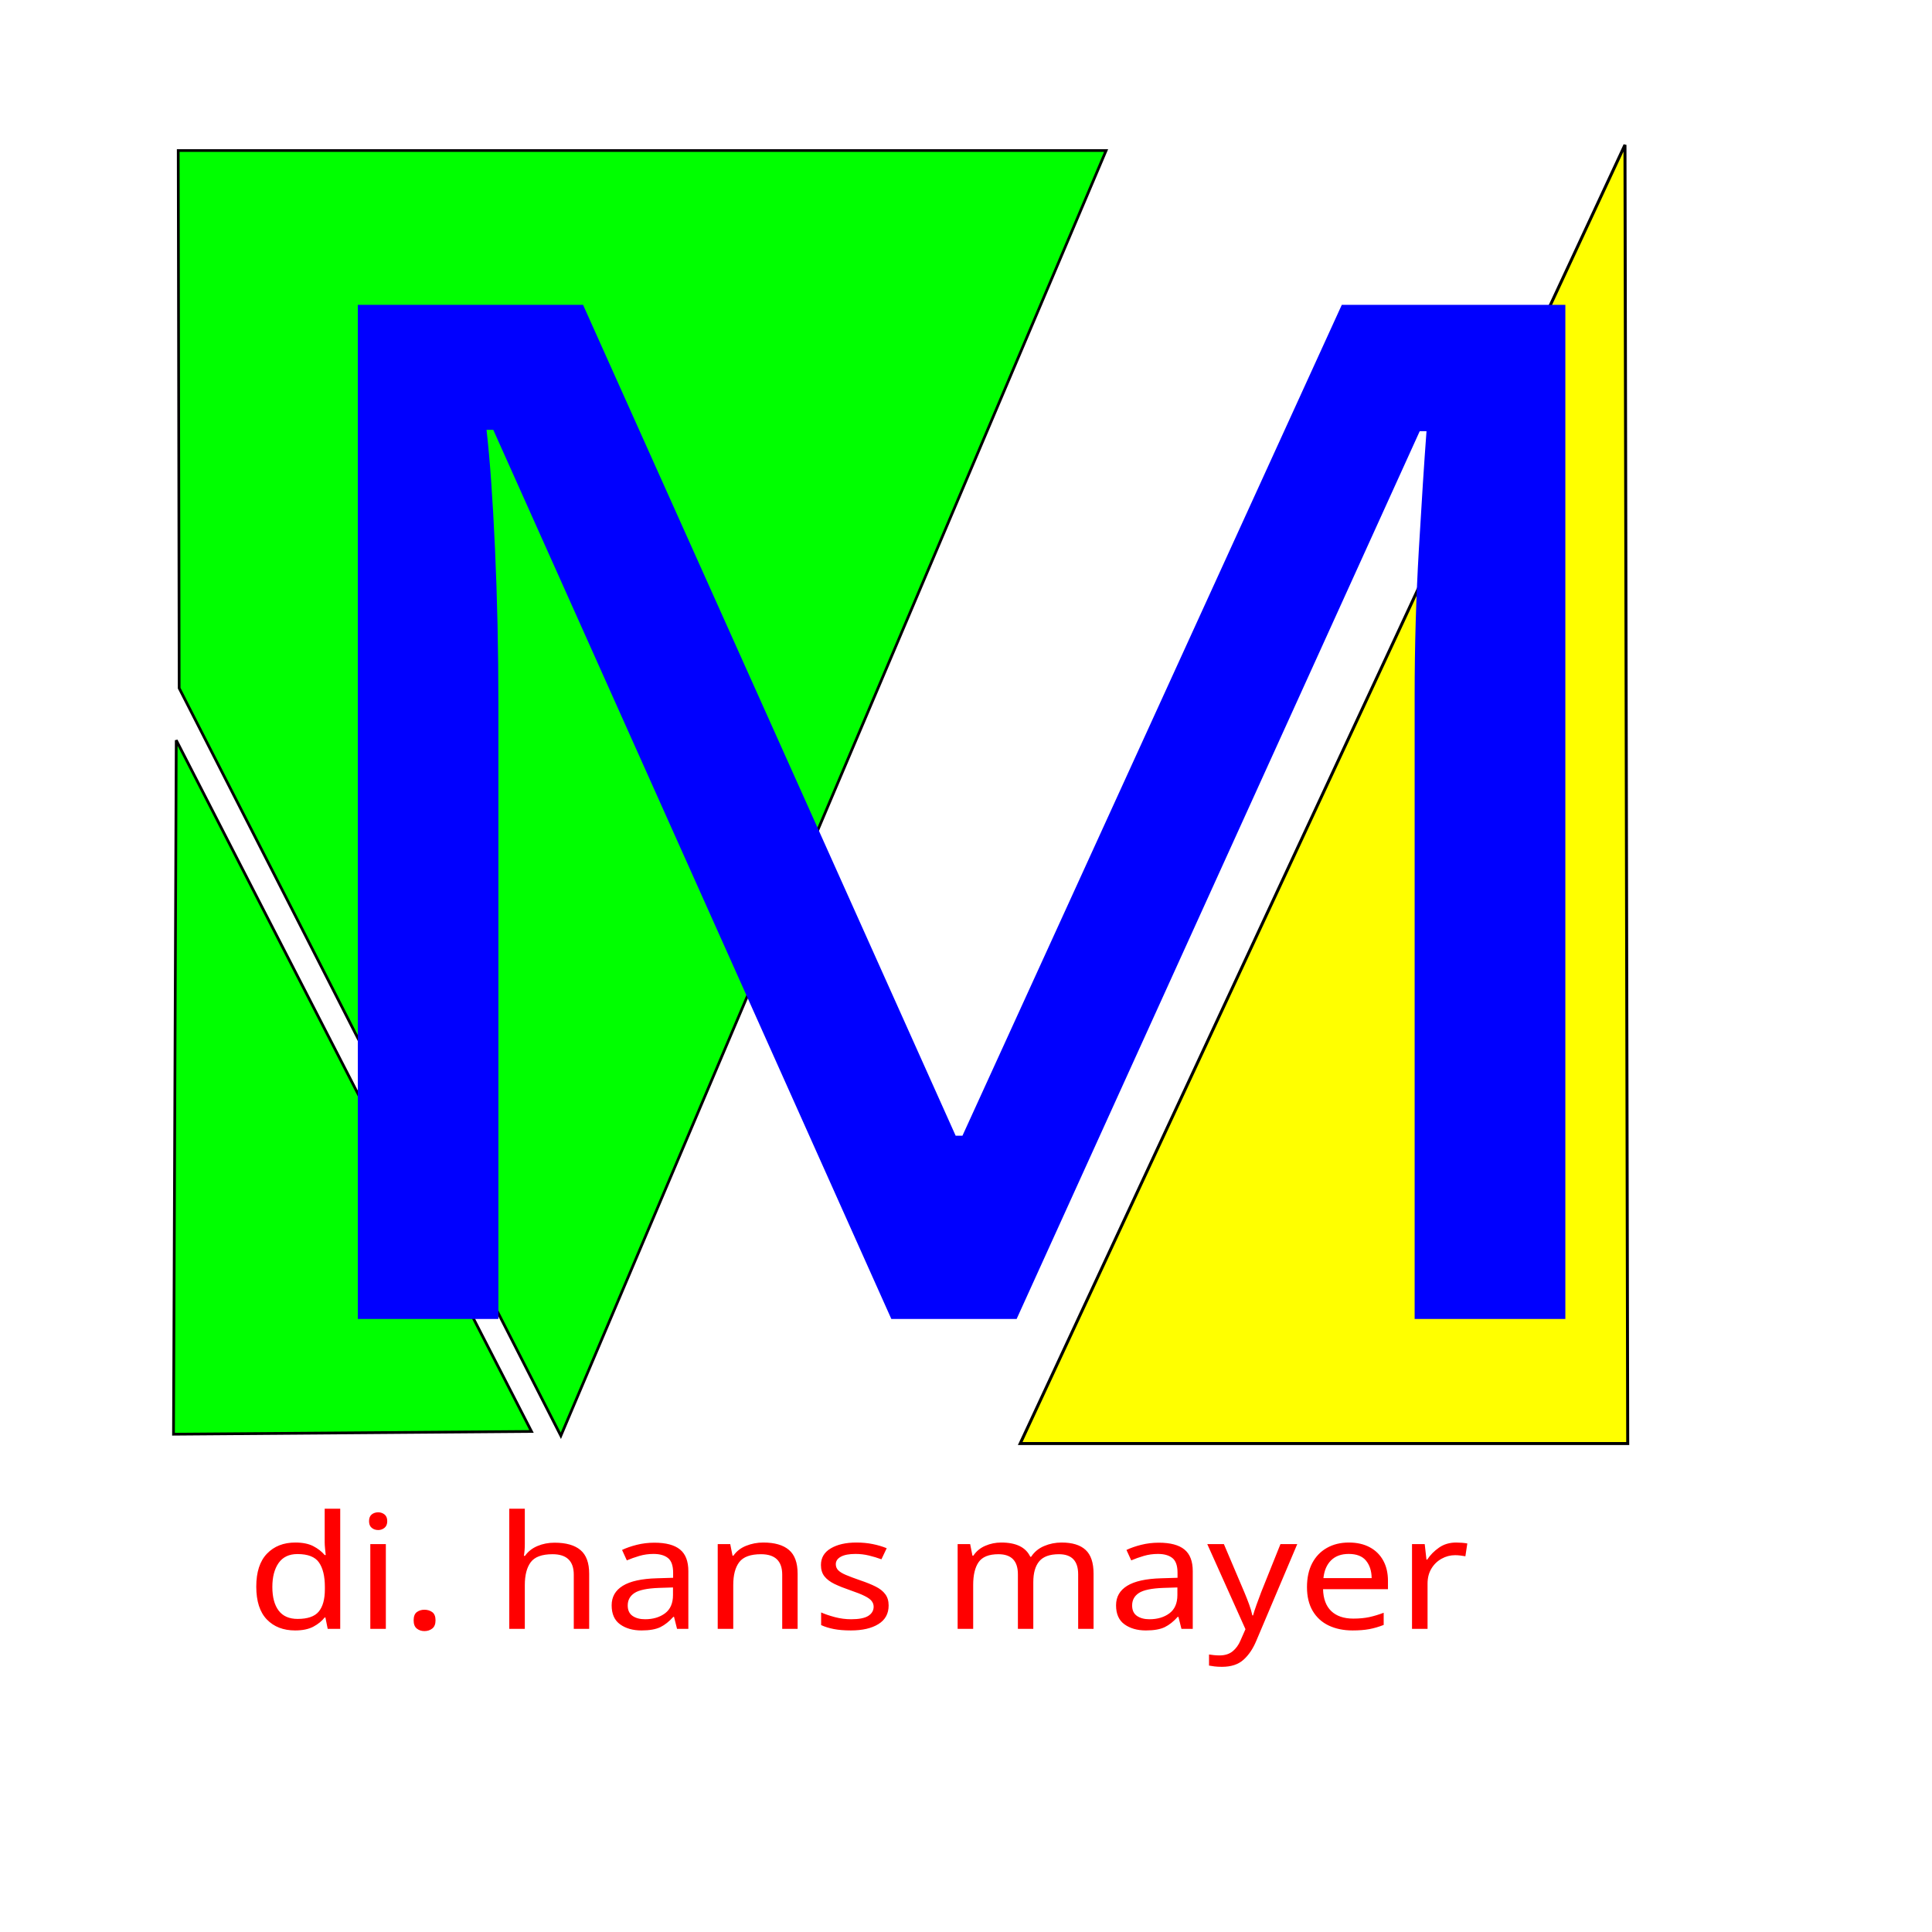
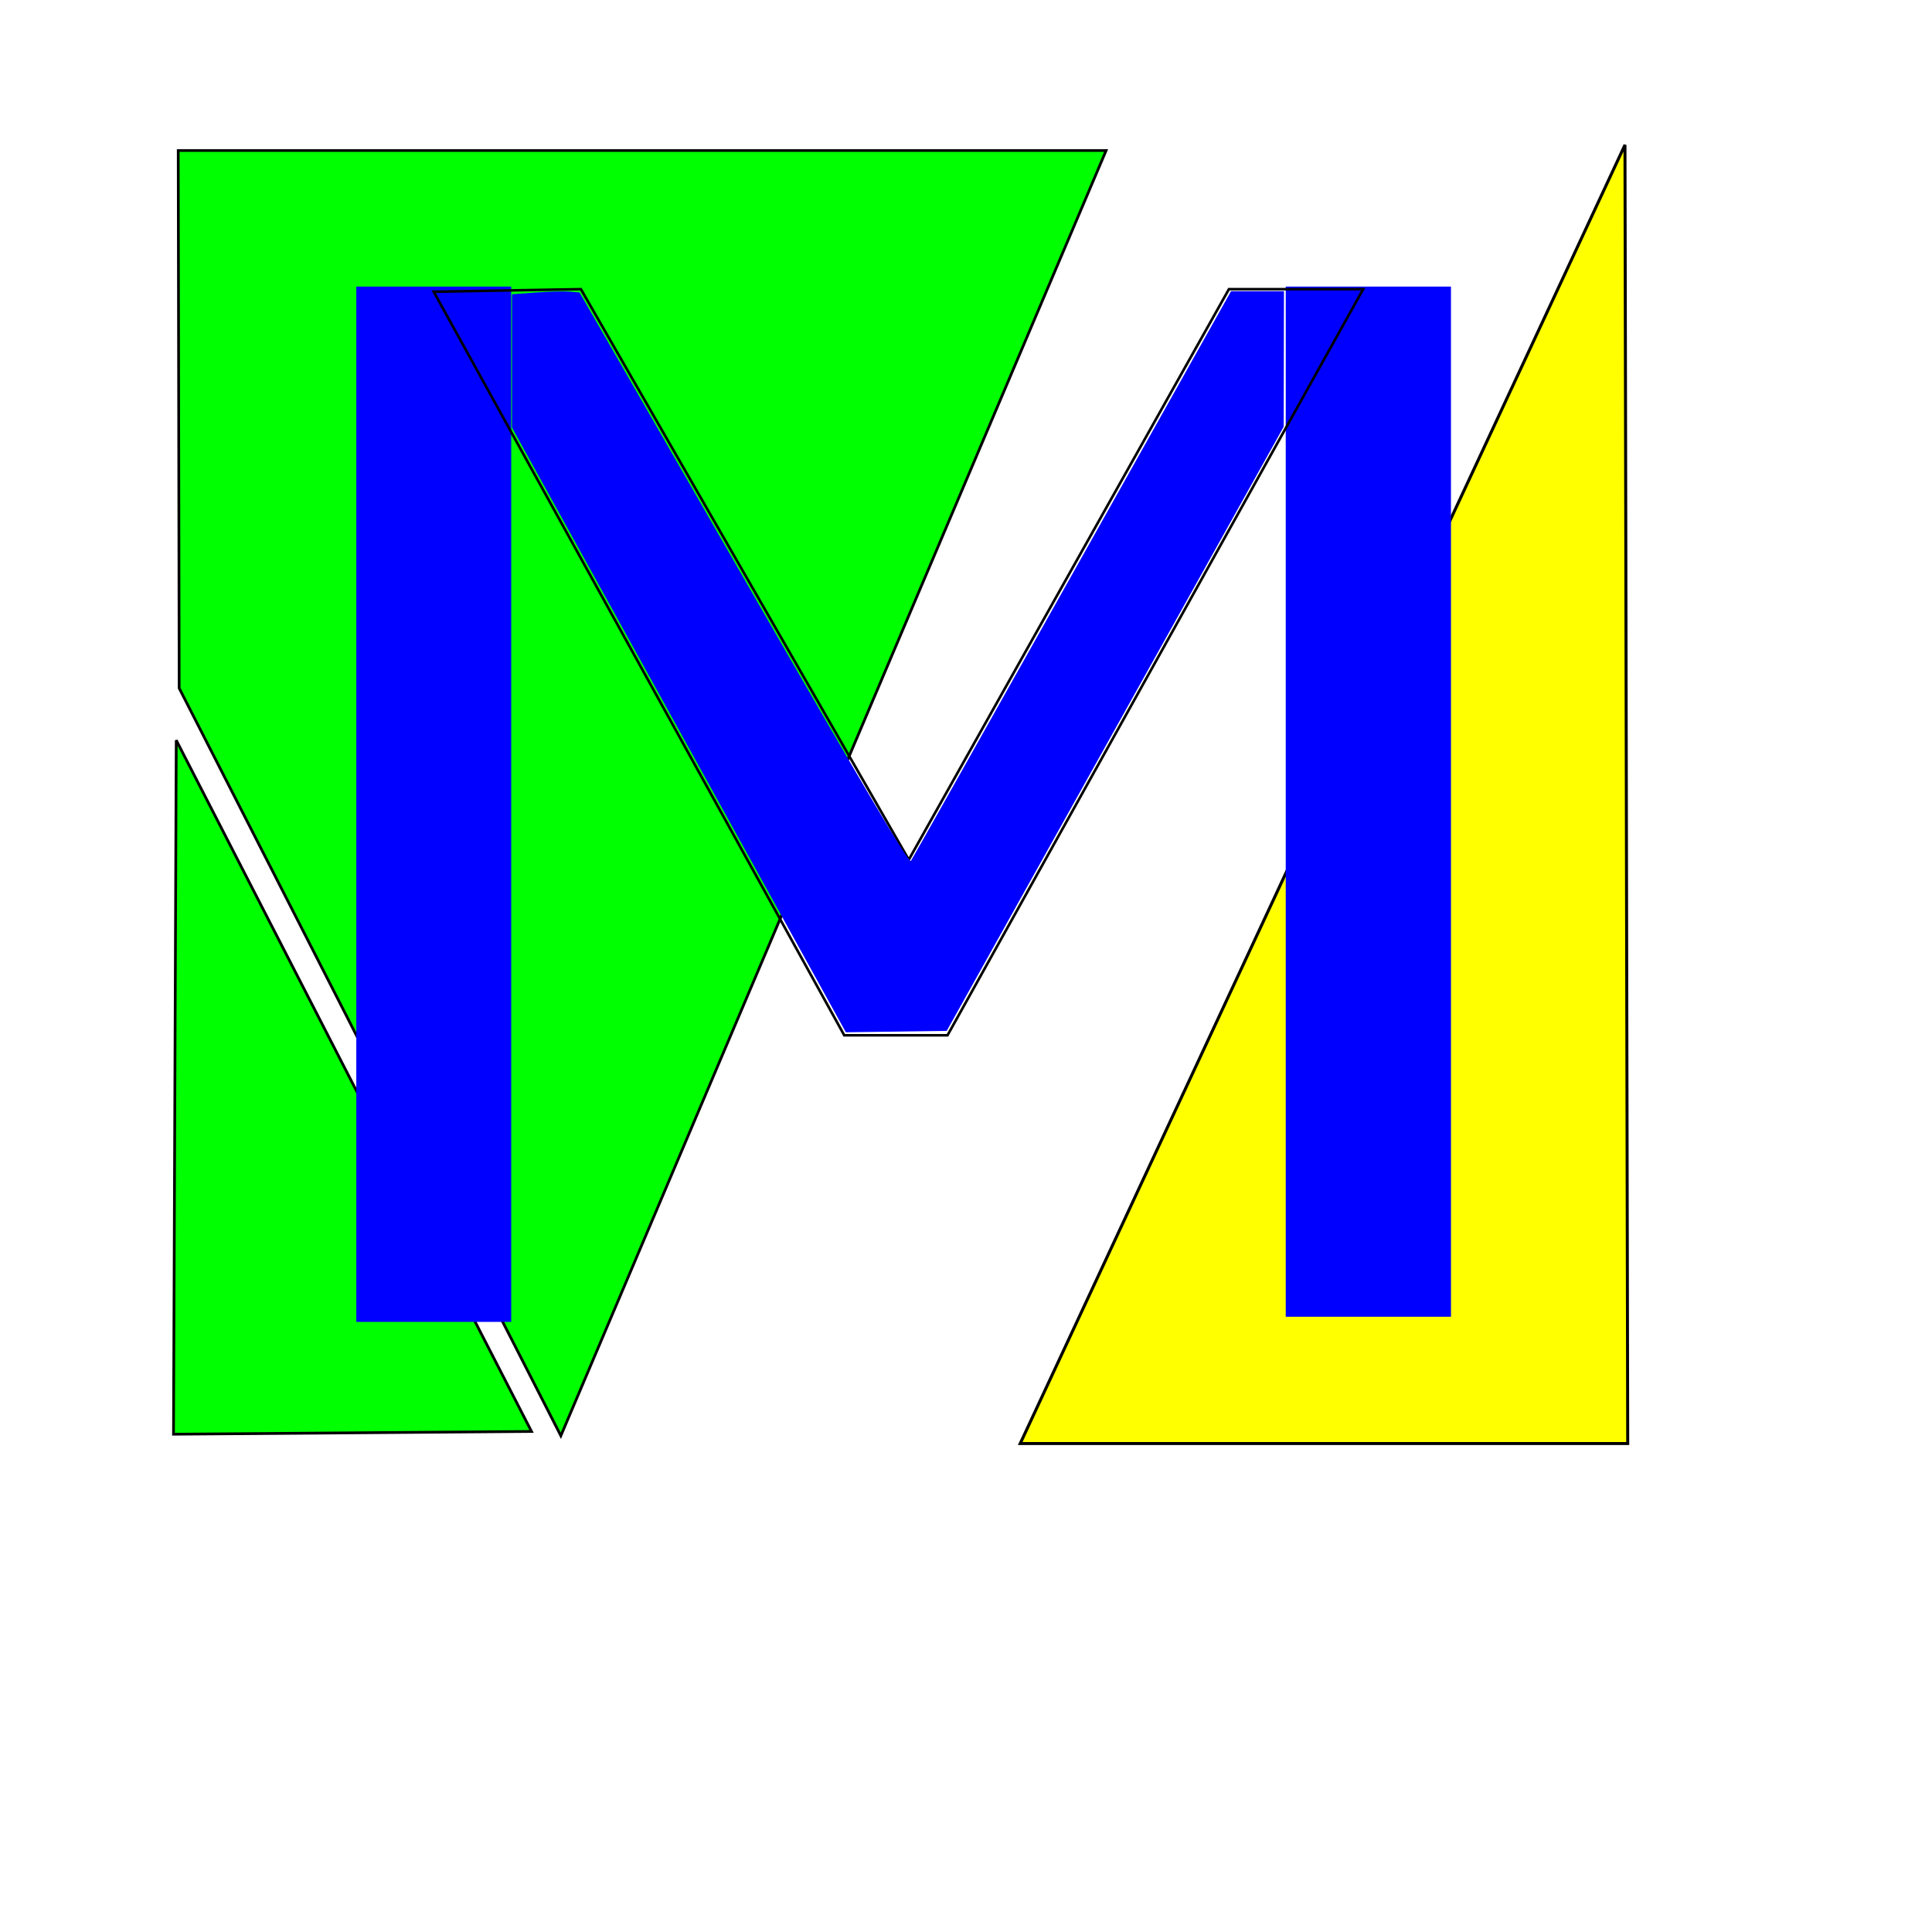
<svg xmlns="http://www.w3.org/2000/svg" width="200mm" height="200mm" version="1.2" baseProfile="tiny-ps" viewBox="0 0 708.66 708.66">
  <g>
-     <path d="m374.21 529.5 221.83-476.36 1.01 476.36z" fill="#ff0" fill-rule="evenodd" stroke="#000" stroke-width="1.098px" />
-     <path d="m405.72 55.218-200 471.43-140-274.23-0.347-197.2z" fill="#0f0" fill-rule="evenodd" stroke="#000" stroke-width=".997px" />
-     <text transform="scale(1.0573 .9458)" x="85.532" y="631.712" fill="#ff0000" font-family="sans-serif" letter-spacing="0px" stroke-width="1px" word-spacing="0px" style="line-height:0%" xml:space="preserve">
-       <tspan x="85.532" y="631.712" font-size="61.335px" style="line-height:1.25">di. hans mayer</tspan>
+     <text x="217.143" y="775.219" fill="#000000" font-family="sans-serif" letter-spacing="0px" stroke-width="1px" word-spacing="0px" style="line-height:0%" xml:space="preserve">
+       <tspan x="217.143" y="775.219" font-size="180px" style="line-height:1.25"> </tspan>
    </text>
-     <path d="m64.65 271.51 130.31 253.55-131.32 1.01z" fill="#0f0" fill-rule="evenodd" stroke="#000" stroke-width="1px" />
+     <g fill-rule="evenodd" stroke="#000">
+       <path d="m374.21 529.5 221.83-476.36 1.01 476.36z" fill="#ff0" stroke-width="1.098px" />
+       <path d="m405.72 55.218-200 471.43-140-274.23-0.347-197.2z" fill="#0f0" stroke-width=".997px" />
+       <path d="m64.65 271.51 130.31 253.55-131.32 1.01z" fill="#0f0" stroke-width="1px" />
+     </g>
  </g>
  <g>
+     <rect x="130.69" y="105.12" width="56.821" height="379.75" fill="#00f" fill-rule="evenodd" stroke-width=".938" />
+     <rect x="471.61" y="105.12" width="60.609" height="377.86" fill="#00f" fill-rule="evenodd" stroke-width=".938" />
+     <path d="m309.67 379.75-150.58-272.74 53.98-0.947 120.27 209.29 117.43-209.29h49.245l-152.47 273.69z" fill="none" stroke="#000" stroke-width=".938px" />
+     <path transform="scale(.9375)" d="m265.63 285.59-65.306-118.29v-52.173l9.344-0.688c5.139-0.378 11.084-0.534 13.211-0.347l3.867 0.341 64.311 111.9c48.434 84.277 64.562 111.56 65.329 110.5 0.56-0.771 28.974-51.239 63.142-112.15l62.124-110.75 20.708-0.012-0.053 26.517-0.053 26.516-131.84 236.38-39.476 0.547-65.306-118.29z" fill="#00f" stroke-width="1.01" />
+   </g>
+   <g display="none">
    <text transform="scale(1.092 .91577)" x="65.004" y="528.287" fill="#0000ff" font-family="sans-serif" letter-spacing="0px" stroke-width="1px" word-spacing="0px" style="line-height:0%" xml:space="preserve">
      <tspan x="65.004" y="528.287" font-size="568.89px" style="line-height:1.25">M</tspan>
    </text>
  </g>
</svg>
